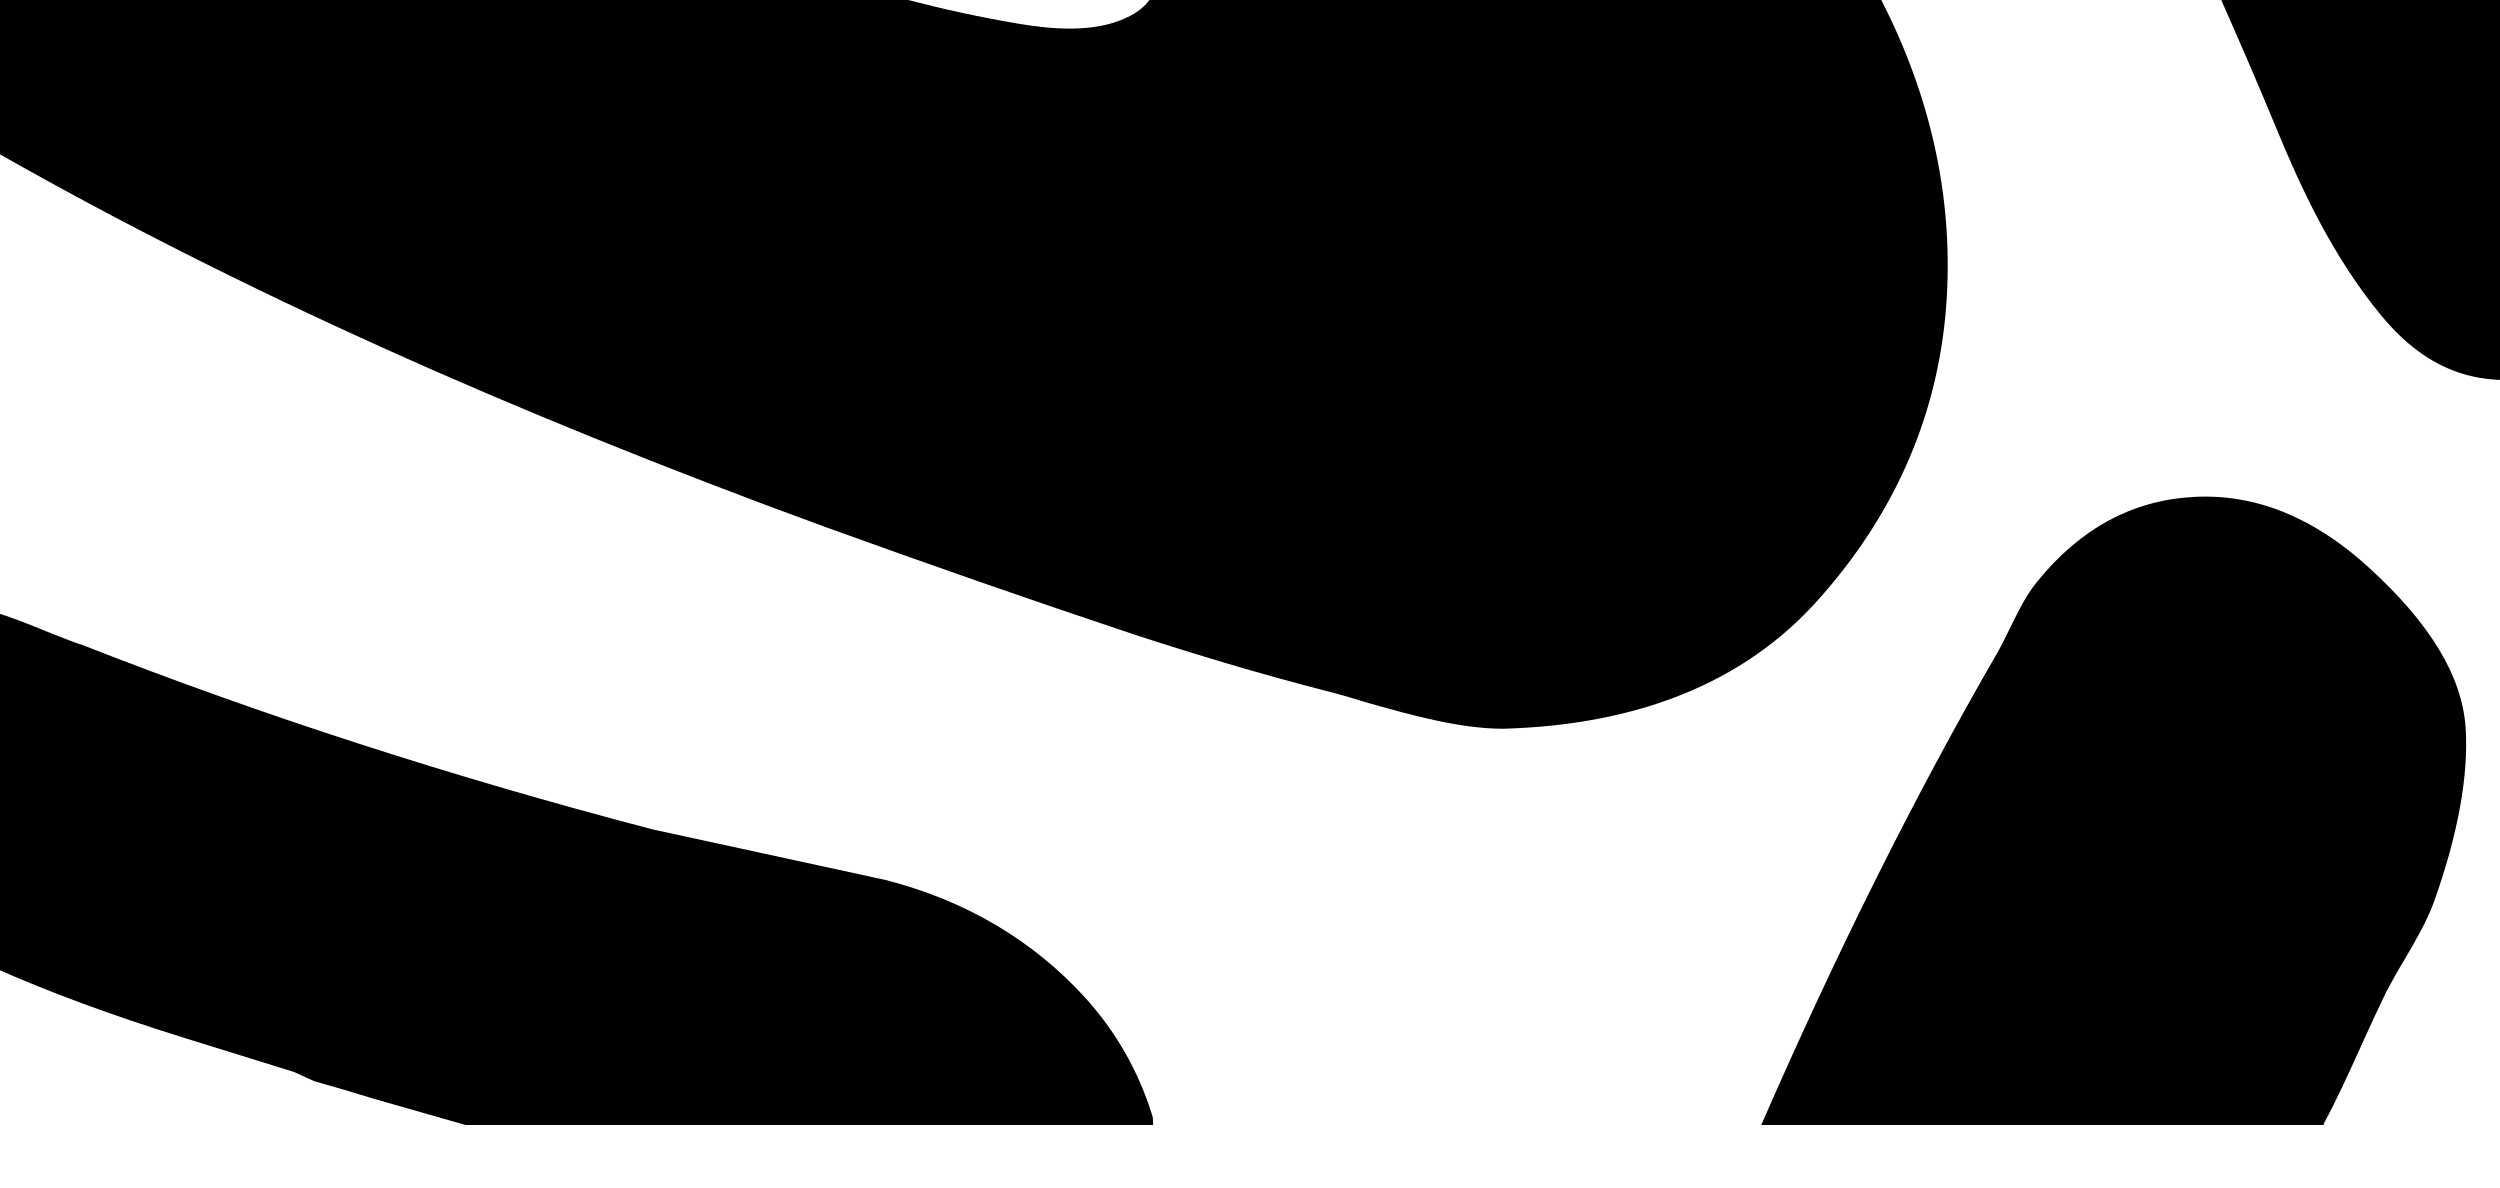
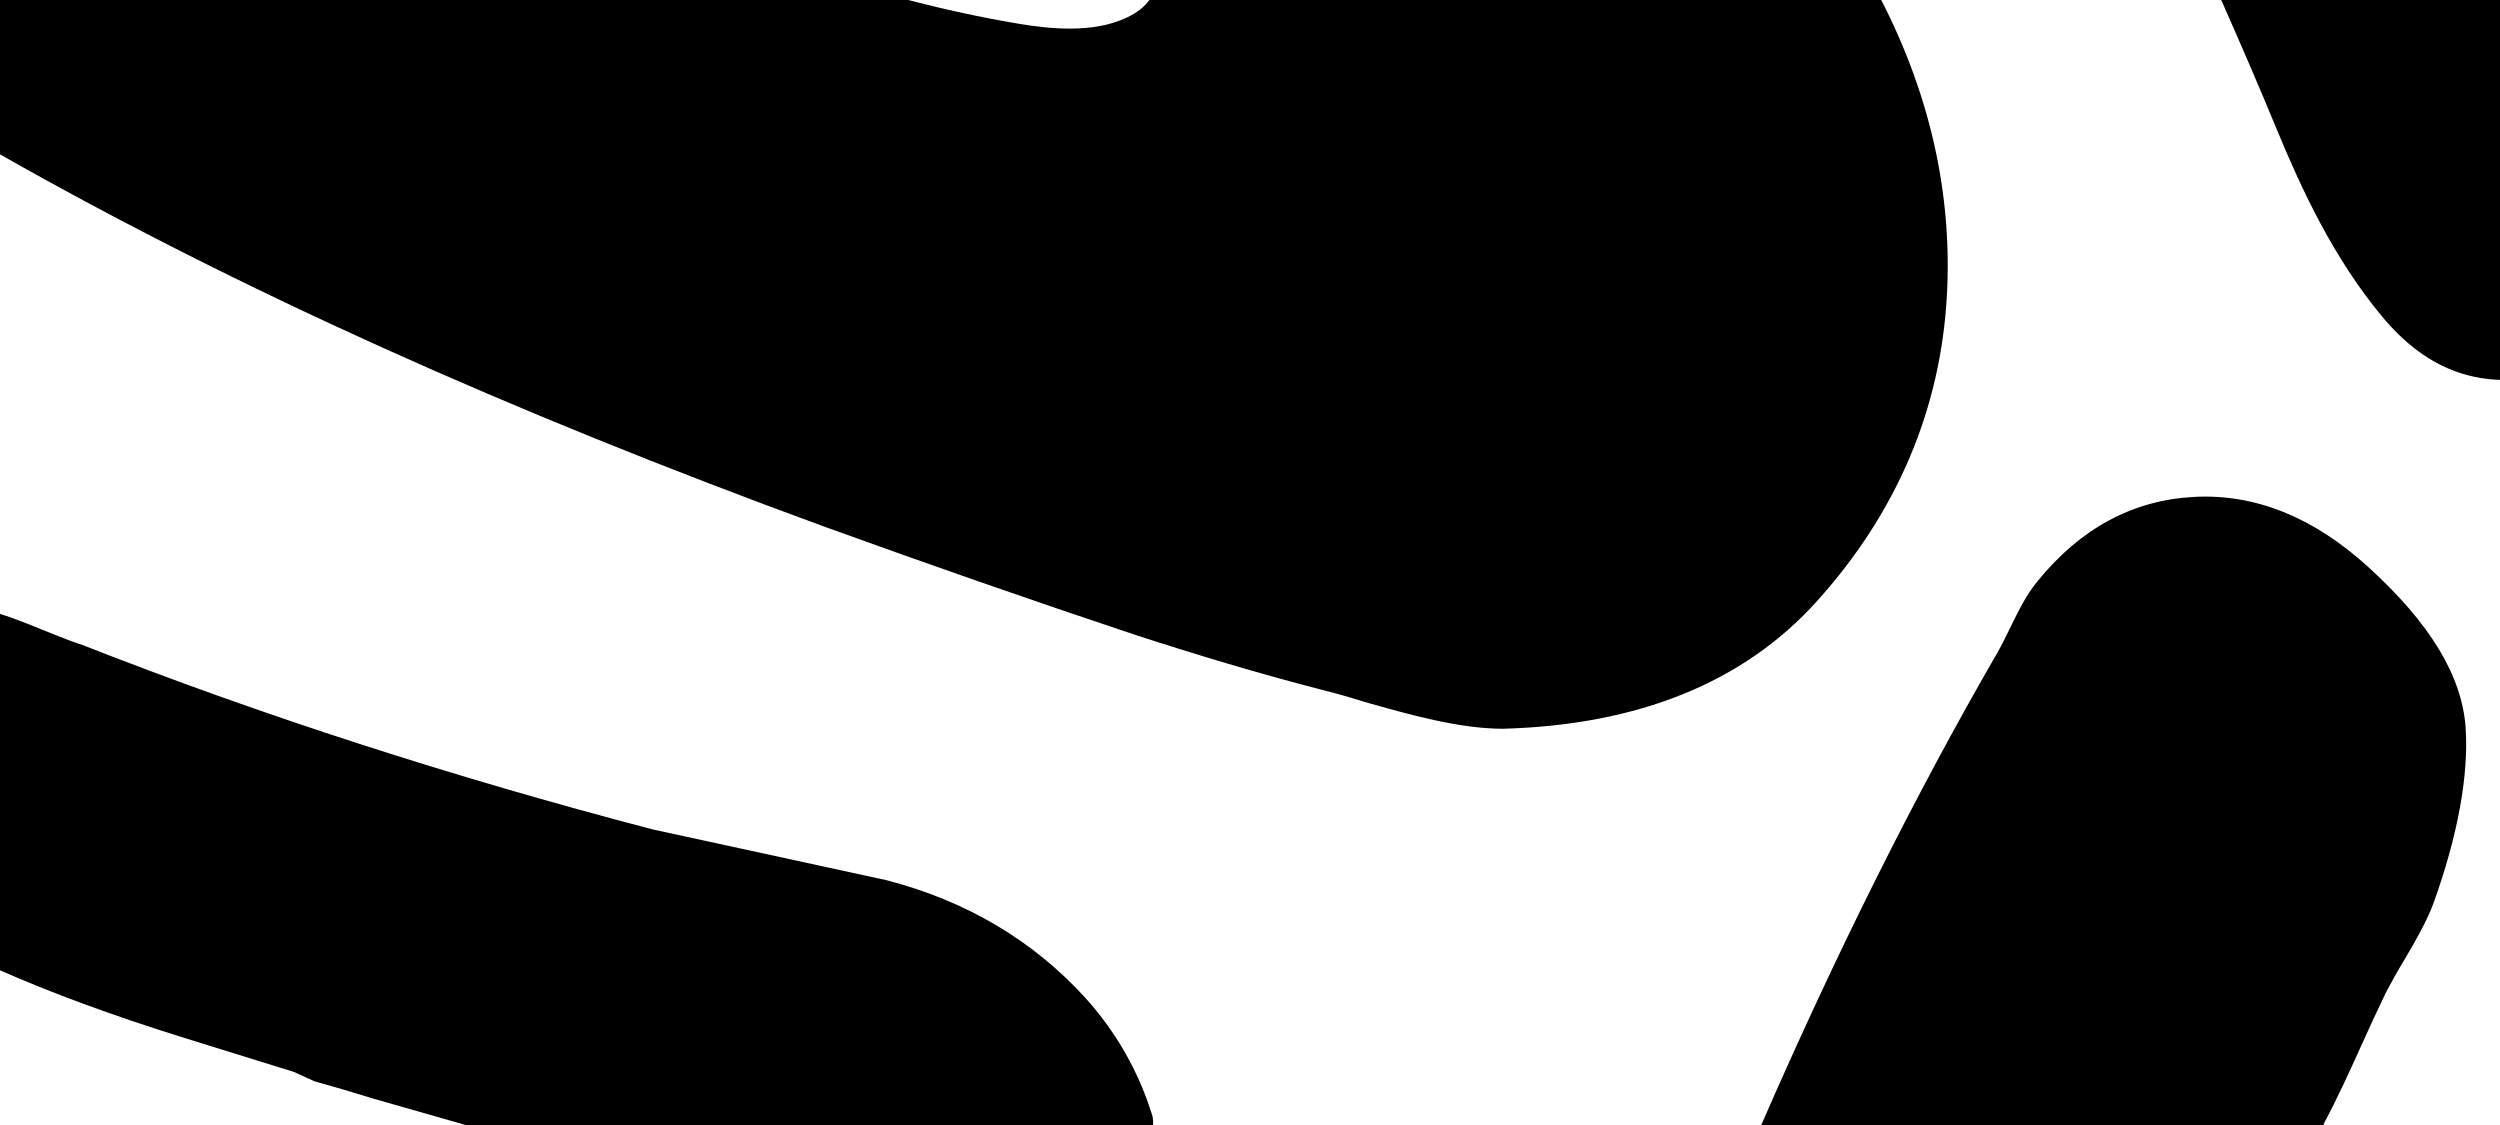
- <svg xmlns="http://www.w3.org/2000/svg" xmlns:xlink="http://www.w3.org/1999/xlink" viewBox="0 0 400 190">
+ <svg xmlns="http://www.w3.org/2000/svg" xmlns:xlink="http://www.w3.org/1999/xlink" viewBox="0 0 400 180">
  <defs>
    <path id="SVGID_85_" d="M-1431.6-659.4h1680v1205h-1680z" />
  </defs>
  <g id="Layer_1">
    <defs>
      <path id="SVGID_83_" d="M-354.9-108.8c-.4-.2-.9-.1-1.2.3-.2.2-.4.5-.5.8-.2.7-.1 1.4.2 2.1.7 1.8 2.2 3.1 3.7 3.6.4.1.8.2 1.2.2.5 0 1.5.1 1.8-.6.2-.6-.2-1.3-.5-1.8-.6-1-1.4-1.8-2.2-2.5l-1.2-.9c-.4-.3-.7-.8-1.2-1 0-.2 0-.2-.1-.2" />
    </defs>
    <clipPath id="SVGID_2_">
      <use xlink:href="#SVGID_83_" overflow="visible" />
    </clipPath>
    <g clip-path="url(#SVGID_2_)">
      <defs>
        <use xlink:href="#SVGID_85_" />
      </defs>
      <clipPath id="SVGID_4_">
        <use xlink:href="#SVGID_85_" overflow="visible" />
      </clipPath>
    </g>
    <defs>
      <path id="SVGID_87_" d="M-349.6-111.5c1.4 1 2.6 3 4.4 3.6 1.4-.1 2.1-1.2 3.4-1.5 4.2-1 8.4.2 11.8-1.8 2.4-1.5 6.6-5.3.6-6.8-4.1-1-8.2-1.3-11-.2-2.8 1-5.7 6.4-9.2 6.7" />
    </defs>
    <clipPath id="SVGID_6_">
      <use xlink:href="#SVGID_87_" overflow="visible" />
    </clipPath>
    <g clip-path="url(#SVGID_6_)">
      <defs>
        <use id="SVGID_89_" xlink:href="#SVGID_85_" />
      </defs>
      <clipPath id="SVGID_8_">
        <use xlink:href="#SVGID_89_" overflow="visible" />
      </clipPath>
    </g>
    <defs>
      <path id="SVGID_91_" d="M-346.8-133c-.4-.2-.9-.1-1.2.3-.2.2-.4.5-.5.8-.2.7-.1 1.4.2 2.1.7 1.8 2.2 3.1 3.7 3.6.4.1.8.2 1.2.2.5 0 1.5.1 1.8-.6.2-.6-.2-1.3-.5-1.8-.6-1-1.4-1.8-2.2-2.5l-1.2-.9c-.4-.3-.7-.8-1.2-1 0-.2-.1-.2-.1-.2" />
    </defs>
    <clipPath id="SVGID_10_">
      <use xlink:href="#SVGID_91_" overflow="visible" />
    </clipPath>
    <g clip-path="url(#SVGID_10_)">
      <defs>
        <use id="SVGID_93_" xlink:href="#SVGID_85_" />
      </defs>
      <clipPath id="SVGID_12_">
        <use xlink:href="#SVGID_93_" overflow="visible" />
      </clipPath>
    </g>
    <defs>
      <path id="SVGID_95_" d="M-343.5-134.7c1.4 1 2.6 3 4.4 3.6 1.4-.1 2.1-1.2 3.4-1.5 4.2-1 8.4.2 11.8-1.8 2.4-1.5 6.6-5.3.6-6.8-4.1-1-8.2-1.3-11-.2-2.9 1-5.7 6.4-9.2 6.7" />
    </defs>
    <clipPath id="SVGID_14_">
      <use xlink:href="#SVGID_95_" overflow="visible" />
    </clipPath>
    <g clip-path="url(#SVGID_14_)">
      <defs>
        <use id="SVGID_97_" xlink:href="#SVGID_85_" />
      </defs>
      <clipPath id="SVGID_16_">
        <use xlink:href="#SVGID_97_" overflow="visible" />
      </clipPath>
    </g>
    <g>
      <defs>
        <path id="SVGID_99_" d="M-308.4-129c-.4-.1-.9-.1-1.2.2-.2.1-.4.3-.5.4-.2.4-.1.8.2 1.2.7 1.1 2.2 1.8 3.7 2.1.4.1.8.1 1.2.1.5 0 1.5.1 1.8-.3.2-.3-.2-.8-.5-1-.6-.6-1.4-1-2.2-1.4-.4-.2-.8-.4-1.2-.5-.4-.2-.7-.4-1.2-.6 0-.2-.1-.2-.1-.2" />
      </defs>
      <clipPath id="SVGID_18_">
        <use xlink:href="#SVGID_99_" overflow="visible" />
      </clipPath>
      <g clip-path="url(#SVGID_18_)">
        <defs>
          <use id="SVGID_101_" xlink:href="#SVGID_85_" />
        </defs>
        <clipPath id="SVGID_20_">
          <use xlink:href="#SVGID_101_" overflow="visible" />
        </clipPath>
      </g>
    </g>
    <g>
      <defs>
        <path id="SVGID_103_" d="M-306.1-129.3c1 .9 1.9 2.7 3.2 3.3 1-.1 1.5-1.1 2.5-1.4 3.1-.9 6.2.2 8.7-1.7 1.7-1.3 4.9-4.8.4-6.2-3-.9-6-1.1-8.2-.1-2 .9-4 5.8-6.6 6.1" />
      </defs>
      <clipPath id="SVGID_22_">
        <use xlink:href="#SVGID_103_" overflow="visible" />
      </clipPath>
      <g clip-path="url(#SVGID_22_)">
        <defs>
          <use id="SVGID_105_" xlink:href="#SVGID_85_" />
        </defs>
        <clipPath id="SVGID_24_">
          <use xlink:href="#SVGID_105_" overflow="visible" />
        </clipPath>
      </g>
    </g>
    <g>
      <defs>
        <path id="SVGID_107_" d="M-303.4-147.2c-.4-.1-.9-.1-1.2.2-.2.1-.4.3-.5.4-.2.4-.1.8.2 1.2.7 1.1 2.2 1.8 3.7 2.1.4.1.8.1 1.2.1.5 0 1.5.1 1.8-.3.2-.3-.2-.8-.5-1-.6-.6-1.4-1-2.2-1.4-.4-.2-.8-.4-1.2-.5-.4-.2-.7-.4-1.2-.6 0-.1 0-.2-.1-.2" />
      </defs>
      <clipPath id="SVGID_26_">
        <use xlink:href="#SVGID_107_" overflow="visible" />
      </clipPath>
      <g clip-path="url(#SVGID_26_)">
        <defs>
          <use id="SVGID_109_" xlink:href="#SVGID_85_" />
        </defs>
        <clipPath id="SVGID_28_">
          <use xlink:href="#SVGID_109_" overflow="visible" />
        </clipPath>
      </g>
    </g>
    <g>
      <defs>
        <path id="SVGID_111_" d="M-301.1-148.5c1.1.9 1.9 2.7 3.2 3.3 1-.1 1.5-1.1 2.5-1.4 3.1-.9 6.2.2 8.7-1.7 1.7-1.3 4.9-4.8.4-6.2-3-.9-6-1.1-8.2-.1-1.9.9-4 5.8-6.6 6.1" />
      </defs>
      <clipPath id="SVGID_30_">
        <use xlink:href="#SVGID_111_" overflow="visible" />
      </clipPath>
      <g clip-path="url(#SVGID_30_)">
        <defs>
          <use id="SVGID_113_" xlink:href="#SVGID_85_" />
        </defs>
        <clipPath id="SVGID_32_">
          <use xlink:href="#SVGID_113_" overflow="visible" />
        </clipPath>
      </g>
    </g>
    <g>
      <defs>
        <path id="SVGID_115_" d="M-271.8-145.2c-.2-.1-.5 0-.7.1l-.3.3c-.1.3 0 .6.1.9.4.8 1.3 1.3 2.1 1.5.2.1.5.1.7.1.3 0 .9.1 1-.3.1-.3-.1-.6-.3-.8-.4-.4-.8-.8-1.3-1.1-.2-.1-.4-.3-.7-.4-.2-.1-.4-.3-.7-.4l.1.1" />
      </defs>
      <clipPath id="SVGID_34_">
        <use xlink:href="#SVGID_115_" overflow="visible" />
      </clipPath>
      <g clip-path="url(#SVGID_34_)">
        <defs>
          <use id="SVGID_117_" xlink:href="#SVGID_85_" />
        </defs>
        <clipPath id="SVGID_36_">
          <use xlink:href="#SVGID_117_" overflow="visible" />
        </clipPath>
      </g>
    </g>
    <g>
      <defs>
        <path id="SVGID_119_" d="M-269.8-147.5c.9.7 1.6 1.9 2.7 2.3.8-.1 1.3-.8 2.1-1 2.6-.7 5.1.2 7.2-1.2 1.4-.9 4-3.4.4-4.4-2.5-.7-5-.8-6.7-.1-1.8.8-3.5 4.2-5.7 4.4" />
      </defs>
      <clipPath id="SVGID_38_">
        <use xlink:href="#SVGID_119_" overflow="visible" />
      </clipPath>
      <g clip-path="url(#SVGID_38_)">
        <defs>
          <use id="SVGID_121_" xlink:href="#SVGID_85_" />
        </defs>
        <clipPath id="SVGID_40_">
          <use xlink:href="#SVGID_121_" overflow="visible" />
        </clipPath>
      </g>
    </g>
    <g>
      <defs>
        <path id="SVGID_123_" d="M-266.7-160.3c-.2-.1-.5 0-.7.1l-.3.3c-.1.3 0 .6.1.9.4.8 1.3 1.3 2.1 1.5.2.1.5.1.7.1.3 0 .9.1 1-.3.1-.3-.1-.6-.3-.8-.4-.4-.8-.8-1.3-1.1-.2-.1-.4-.3-.7-.4-.2-.1-.4-.3-.7-.4l.1.1" />
      </defs>
      <clipPath id="SVGID_42_">
        <use xlink:href="#SVGID_123_" overflow="visible" />
      </clipPath>
      <g clip-path="url(#SVGID_42_)">
        <defs>
          <use id="SVGID_125_" xlink:href="#SVGID_85_" />
        </defs>
        <clipPath id="SVGID_44_">
          <use xlink:href="#SVGID_125_" overflow="visible" />
        </clipPath>
      </g>
    </g>
    <g>
      <defs>
        <path id="SVGID_127_" d="M-265.7-161.6c.9.7 1.6 1.9 2.7 2.3.8-.1 1.3-.8 2.1-1 2.6-.7 5.1.2 7.2-1.2 1.4-.9 4-3.4.4-4.4-2.5-.7-5-.8-6.7-.1-1.9.7-3.6 4.2-5.7 4.4" />
      </defs>
      <clipPath id="SVGID_46_">
        <use xlink:href="#SVGID_127_" overflow="visible" />
      </clipPath>
      <g clip-path="url(#SVGID_46_)">
        <defs>
          <use id="SVGID_129_" xlink:href="#SVGID_85_" />
        </defs>
        <clipPath id="SVGID_48_">
          <use xlink:href="#SVGID_129_" overflow="visible" />
        </clipPath>
      </g>
    </g>
    <path class="st120" d="M290.7 96.2c12.8-14.2 19.8-30.7 20.8-48.9.9-16.2-2.7-32.1-10.5-47.3H183.9c-.8 1.1-1.9 2-3.6 2.8-5.4 2.6-12.5 1.8-17.3 1-6-1-11.9-2.3-17.7-3.8H0v24.7c37.9 21.5 81.1 41 132 59.6 16.3 5.9 32.9 11.7 49.4 17.2 9.8 3.2 20.1 6.3 30.6 9 2 .5 4.1 1.1 6.3 1.8 7.1 2 15.1 4.3 22.2 4.3 21.6-.6 38.5-7.4 50.2-20.4zM381.1 50.6c7.4 8.9 16 11.9 27.2 9.3.6-.1 1.1-.3 1.7-.4V0h-54.6c3 6.8 6 13.7 8.8 20.5 4 9.7 9.1 20.7 16.9 30.1zM173.6 159.6c-8.3-9.1-19-15.5-31.9-18.8l-37.3-8.1c-32.1-8.4-62.7-18.3-91.2-29.5-.4-.1-2.2-.7-8.8-3.4-1.6-.6-3.1-1.2-4.5-1.6v57c7.9 3.5 17.8 7.2 29.7 10.9l17.4 5.4 3.3 1.5c3.2.9 6.3 1.8 9.5 2.8l14.7 4.2h110c0-.5 0-.9-.1-1.4-2.2-7.2-5.9-13.6-10.8-19zM371.8 179.8c2.2-4.1 4.1-8.3 6-12.5 1.3-2.9 2.6-5.7 4-8.6.9-1.7 1.9-3.5 3-5.3 1.7-2.9 3.5-6 4.6-9 3.9-10.9 5.6-20.4 5.1-28-.6-8.3-5.7-16.7-15.6-25.7-8.8-8-18.1-11.7-27.8-11.2-9.8.5-18.2 5-25.1 13.5-1.9 2.3-3.1 4.9-4.3 7.3-.7 1.4-1.3 2.7-2.1 4.1-13.3 23-25.8 48.1-37.8 75.6h90.1c-.2-.1-.1-.1-.1-.2z" />
  </g>
</svg>
